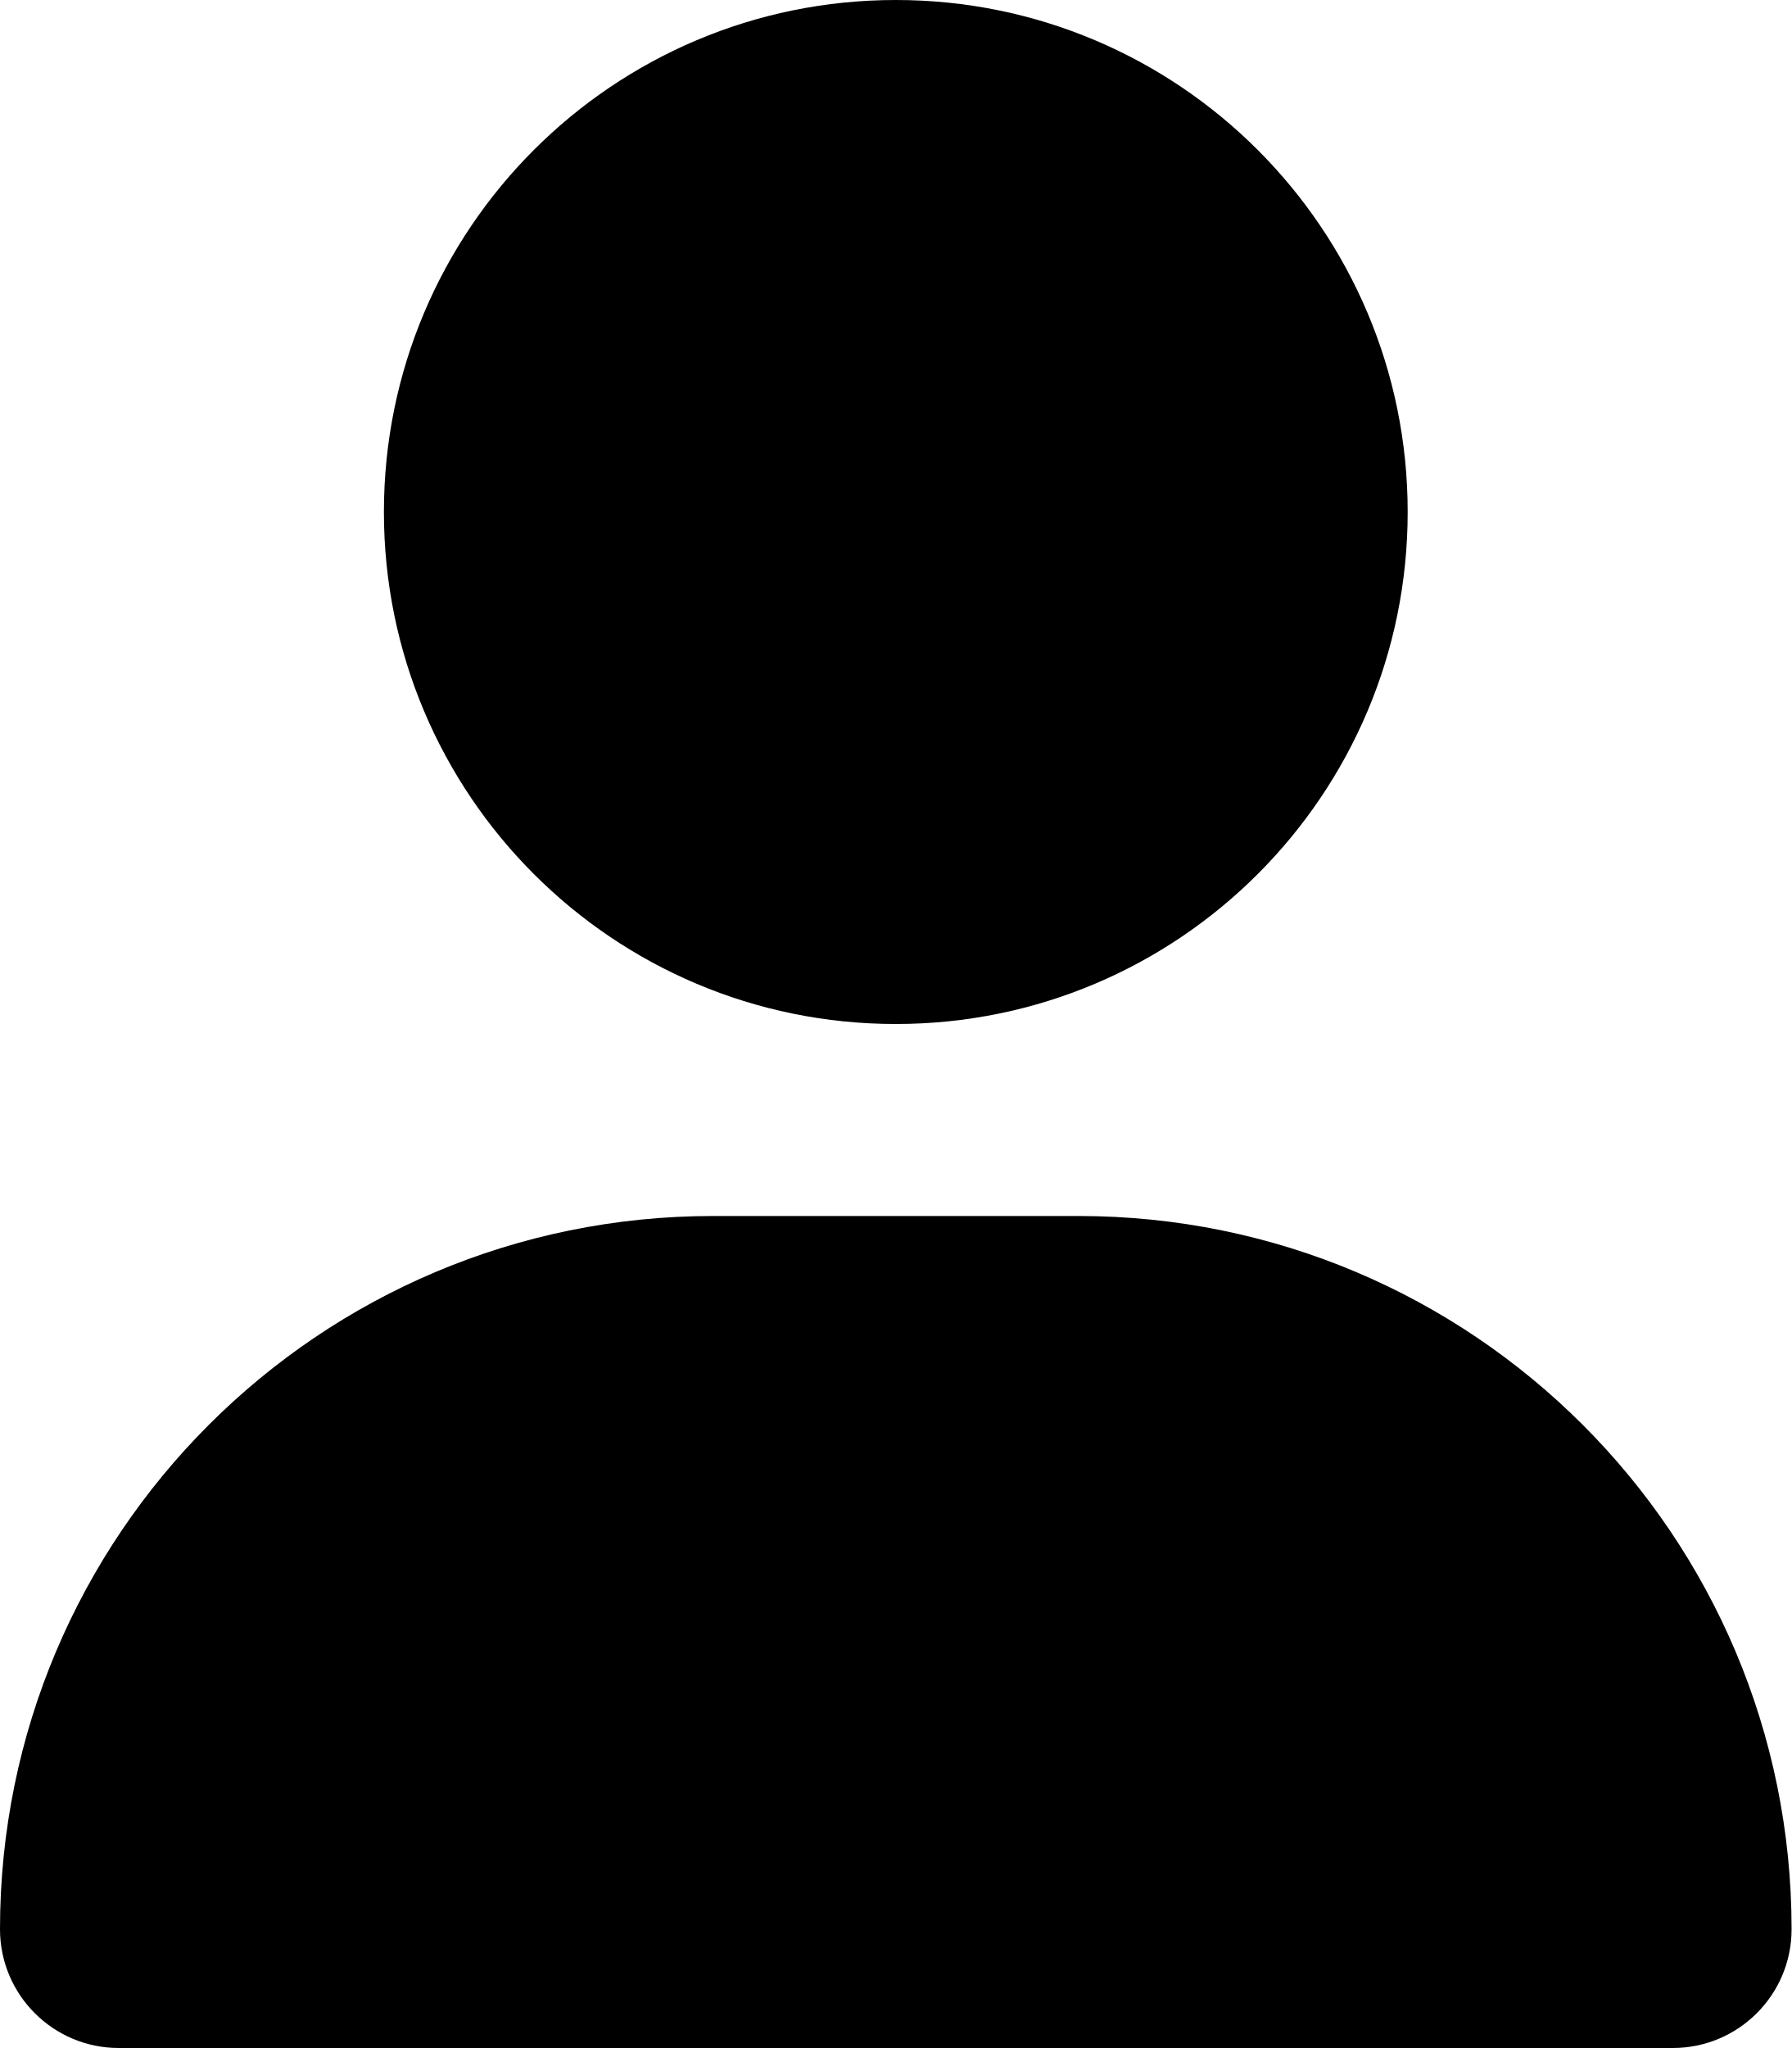
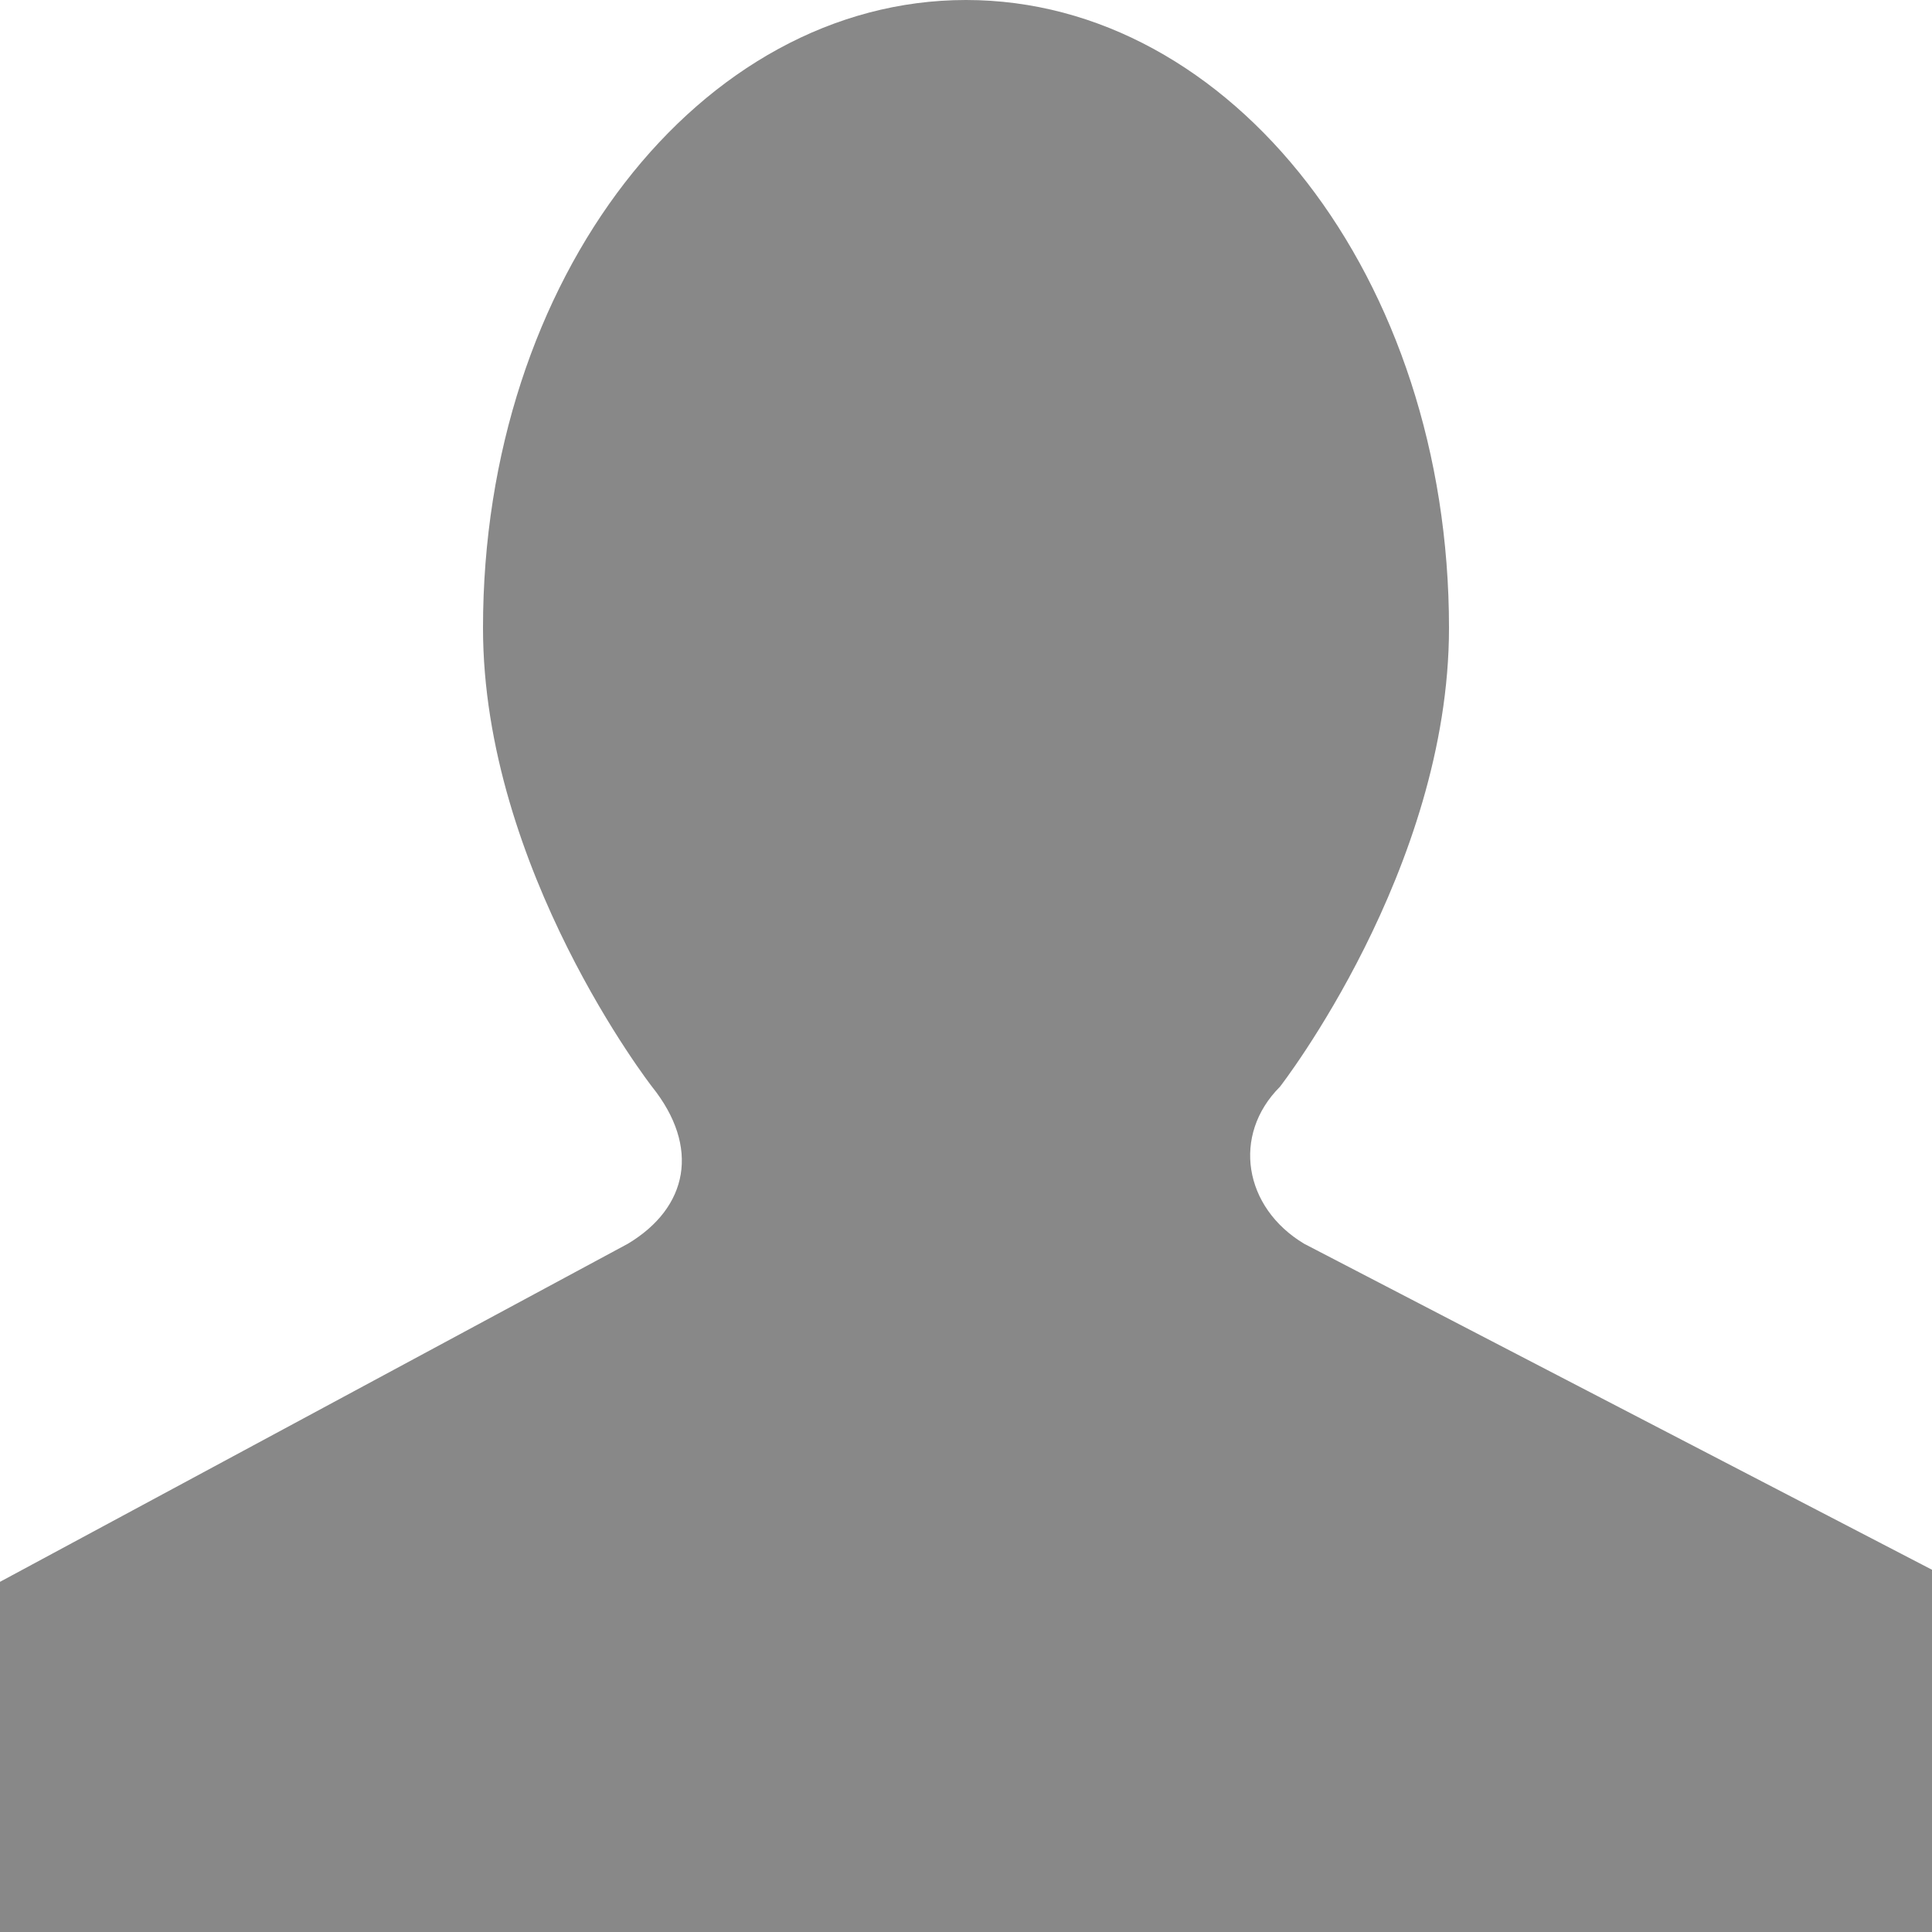
- <svg xmlns="http://www.w3.org/2000/svg" viewBox="0 0 448 512" preserveAspectRatio="xMinYMid meet">
-   <path d="M224 256A128 128 0 1 0 224 0a128 128 0 1 0 0 256zm-45.7 48C79.8 304 0 383.8 0 482.3C0 498.7 13.3 512 29.7 512H418.3c16.4 0 29.7-13.3 29.7-29.7C448 383.8 368.2 304 269.7 304H178.3z" />
+ <svg xmlns="http://www.w3.org/2000/svg" width="16" height="16" viewBox="0 0 16 16" preserveAspectRatio="xMinYMid meet" overflow="visible">
+   <path d="M5.2 10.3L0 13.1V16h16v-3l-5.2-2.7c-.5-.3-.6-.9-.2-1.3 0 0 1.4-1.8 1.4-3.8C12 2.3 10.2 0 8 0S4 2.3 4 5.2C4 7.2 5.4 9 5.4 9c.4.5.3 1-.2 1.3z" fill="#888" />
</svg>
